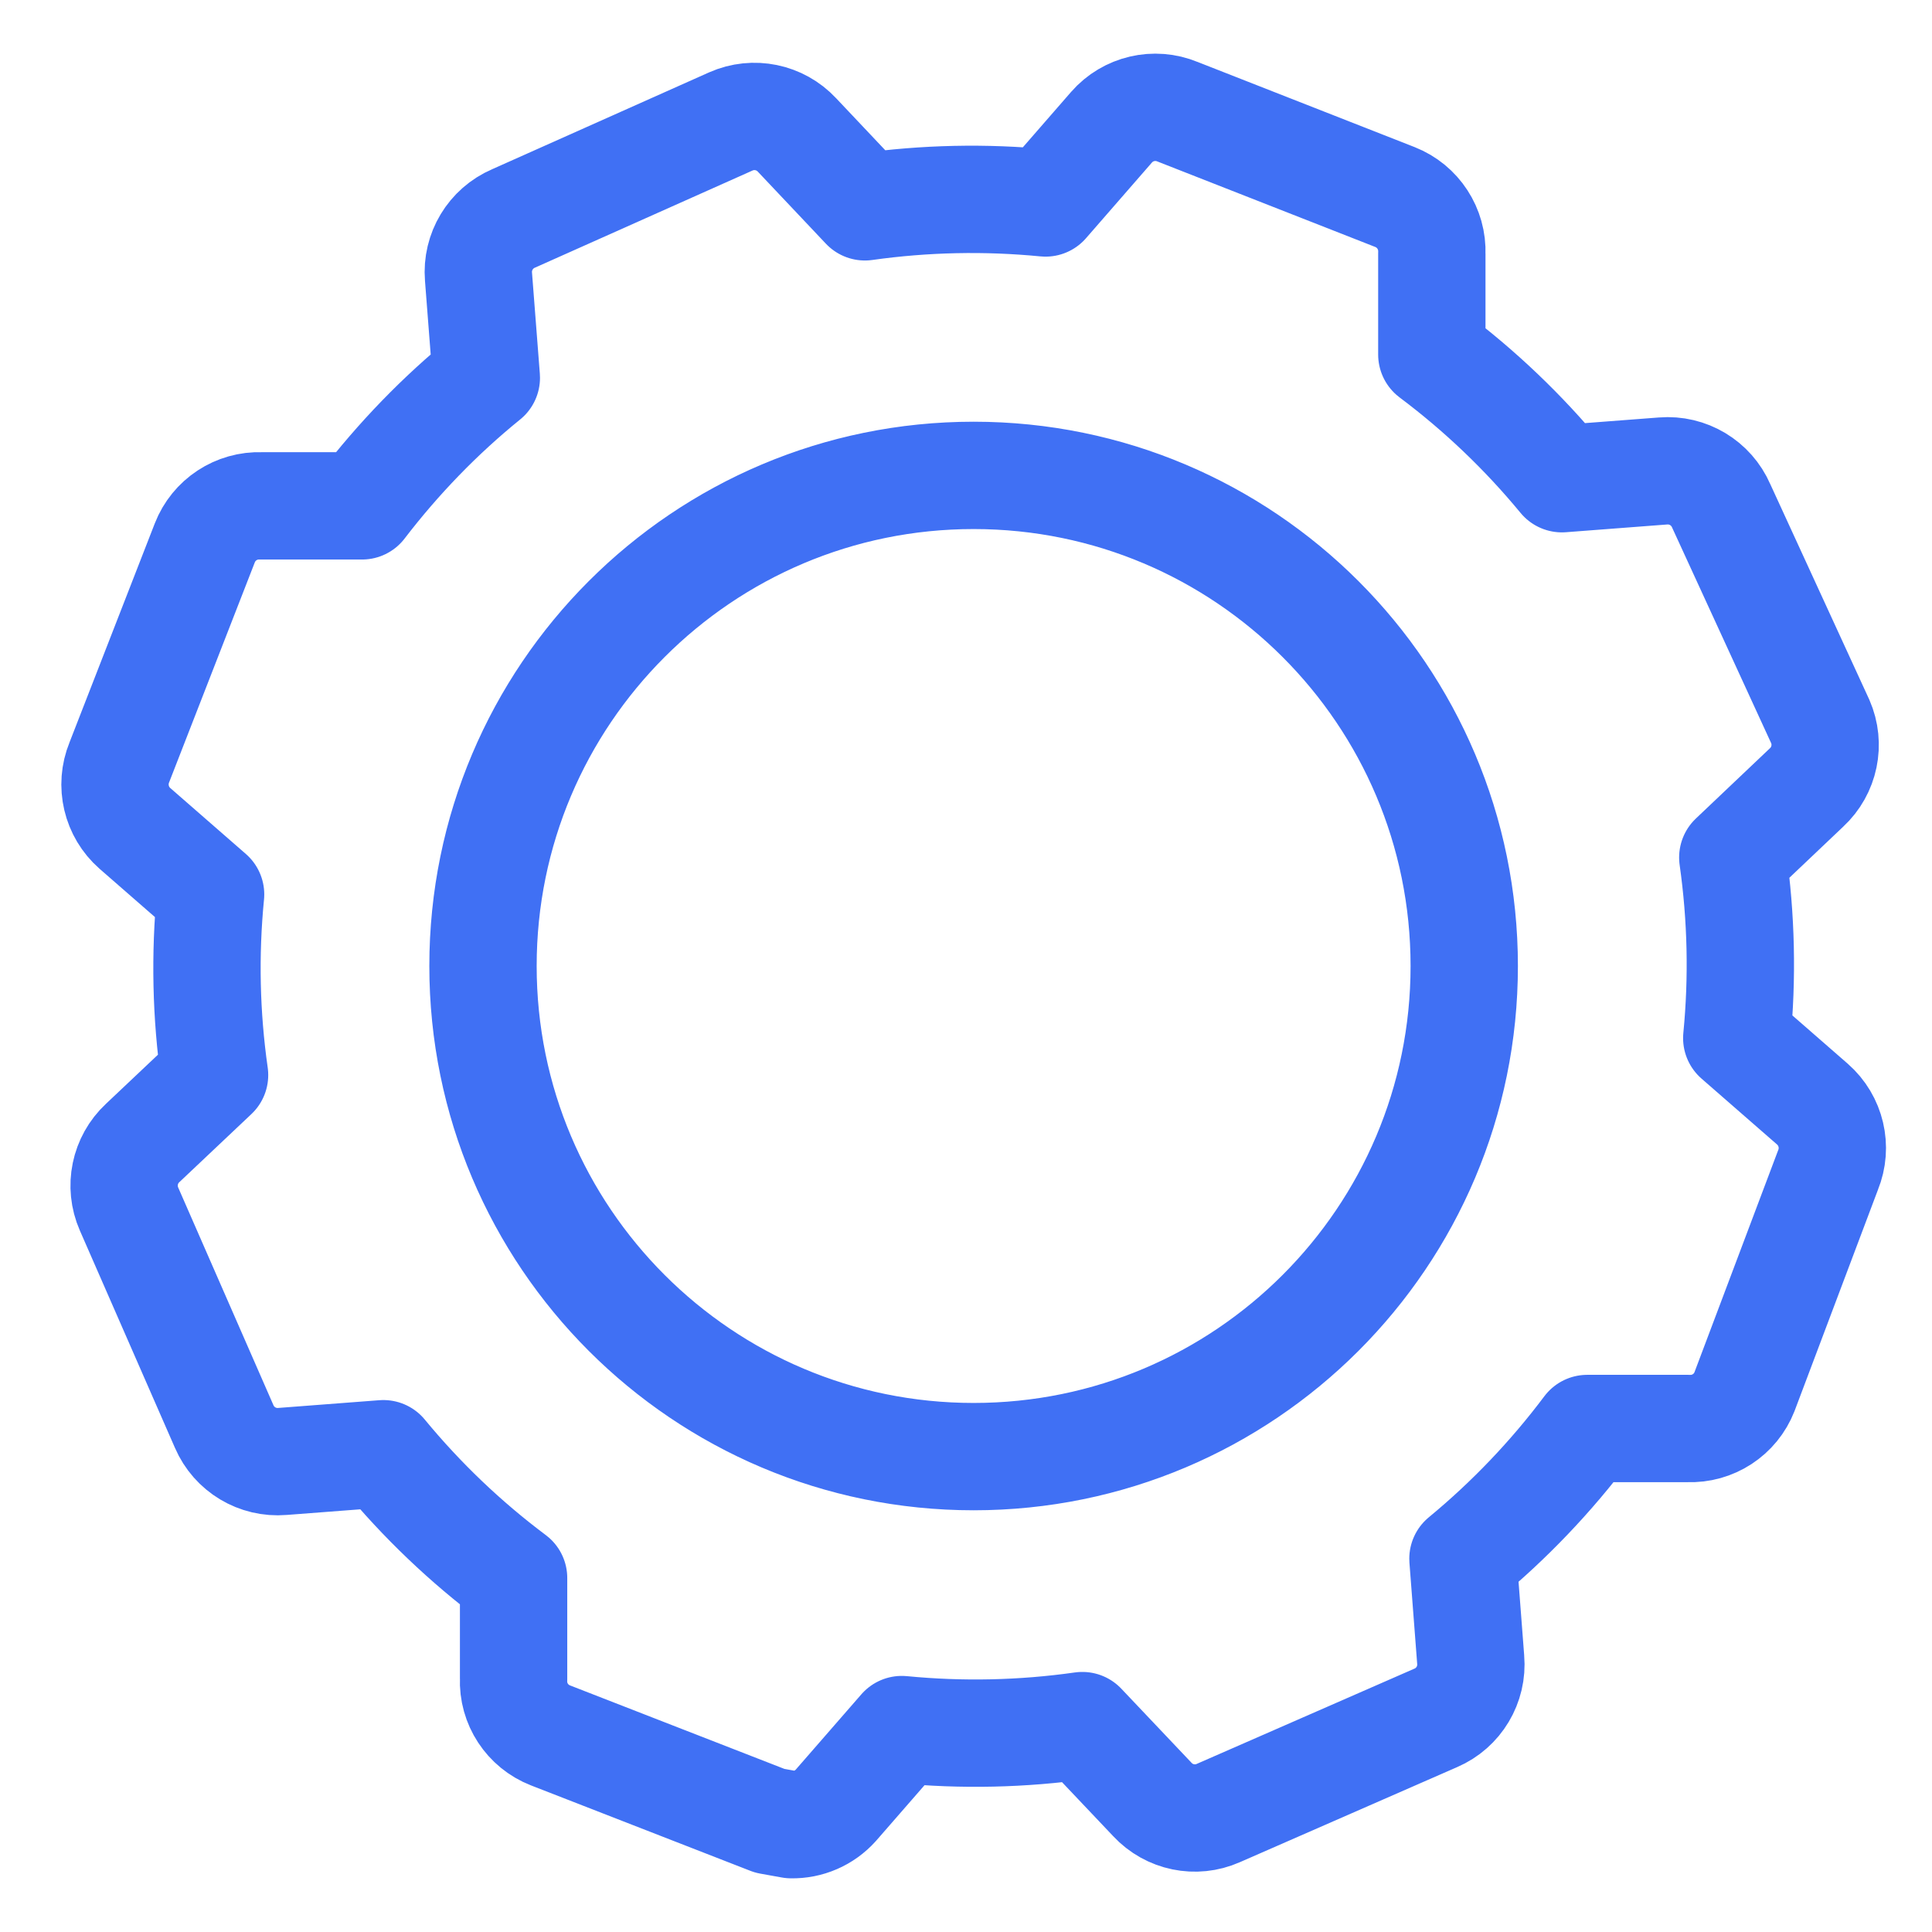
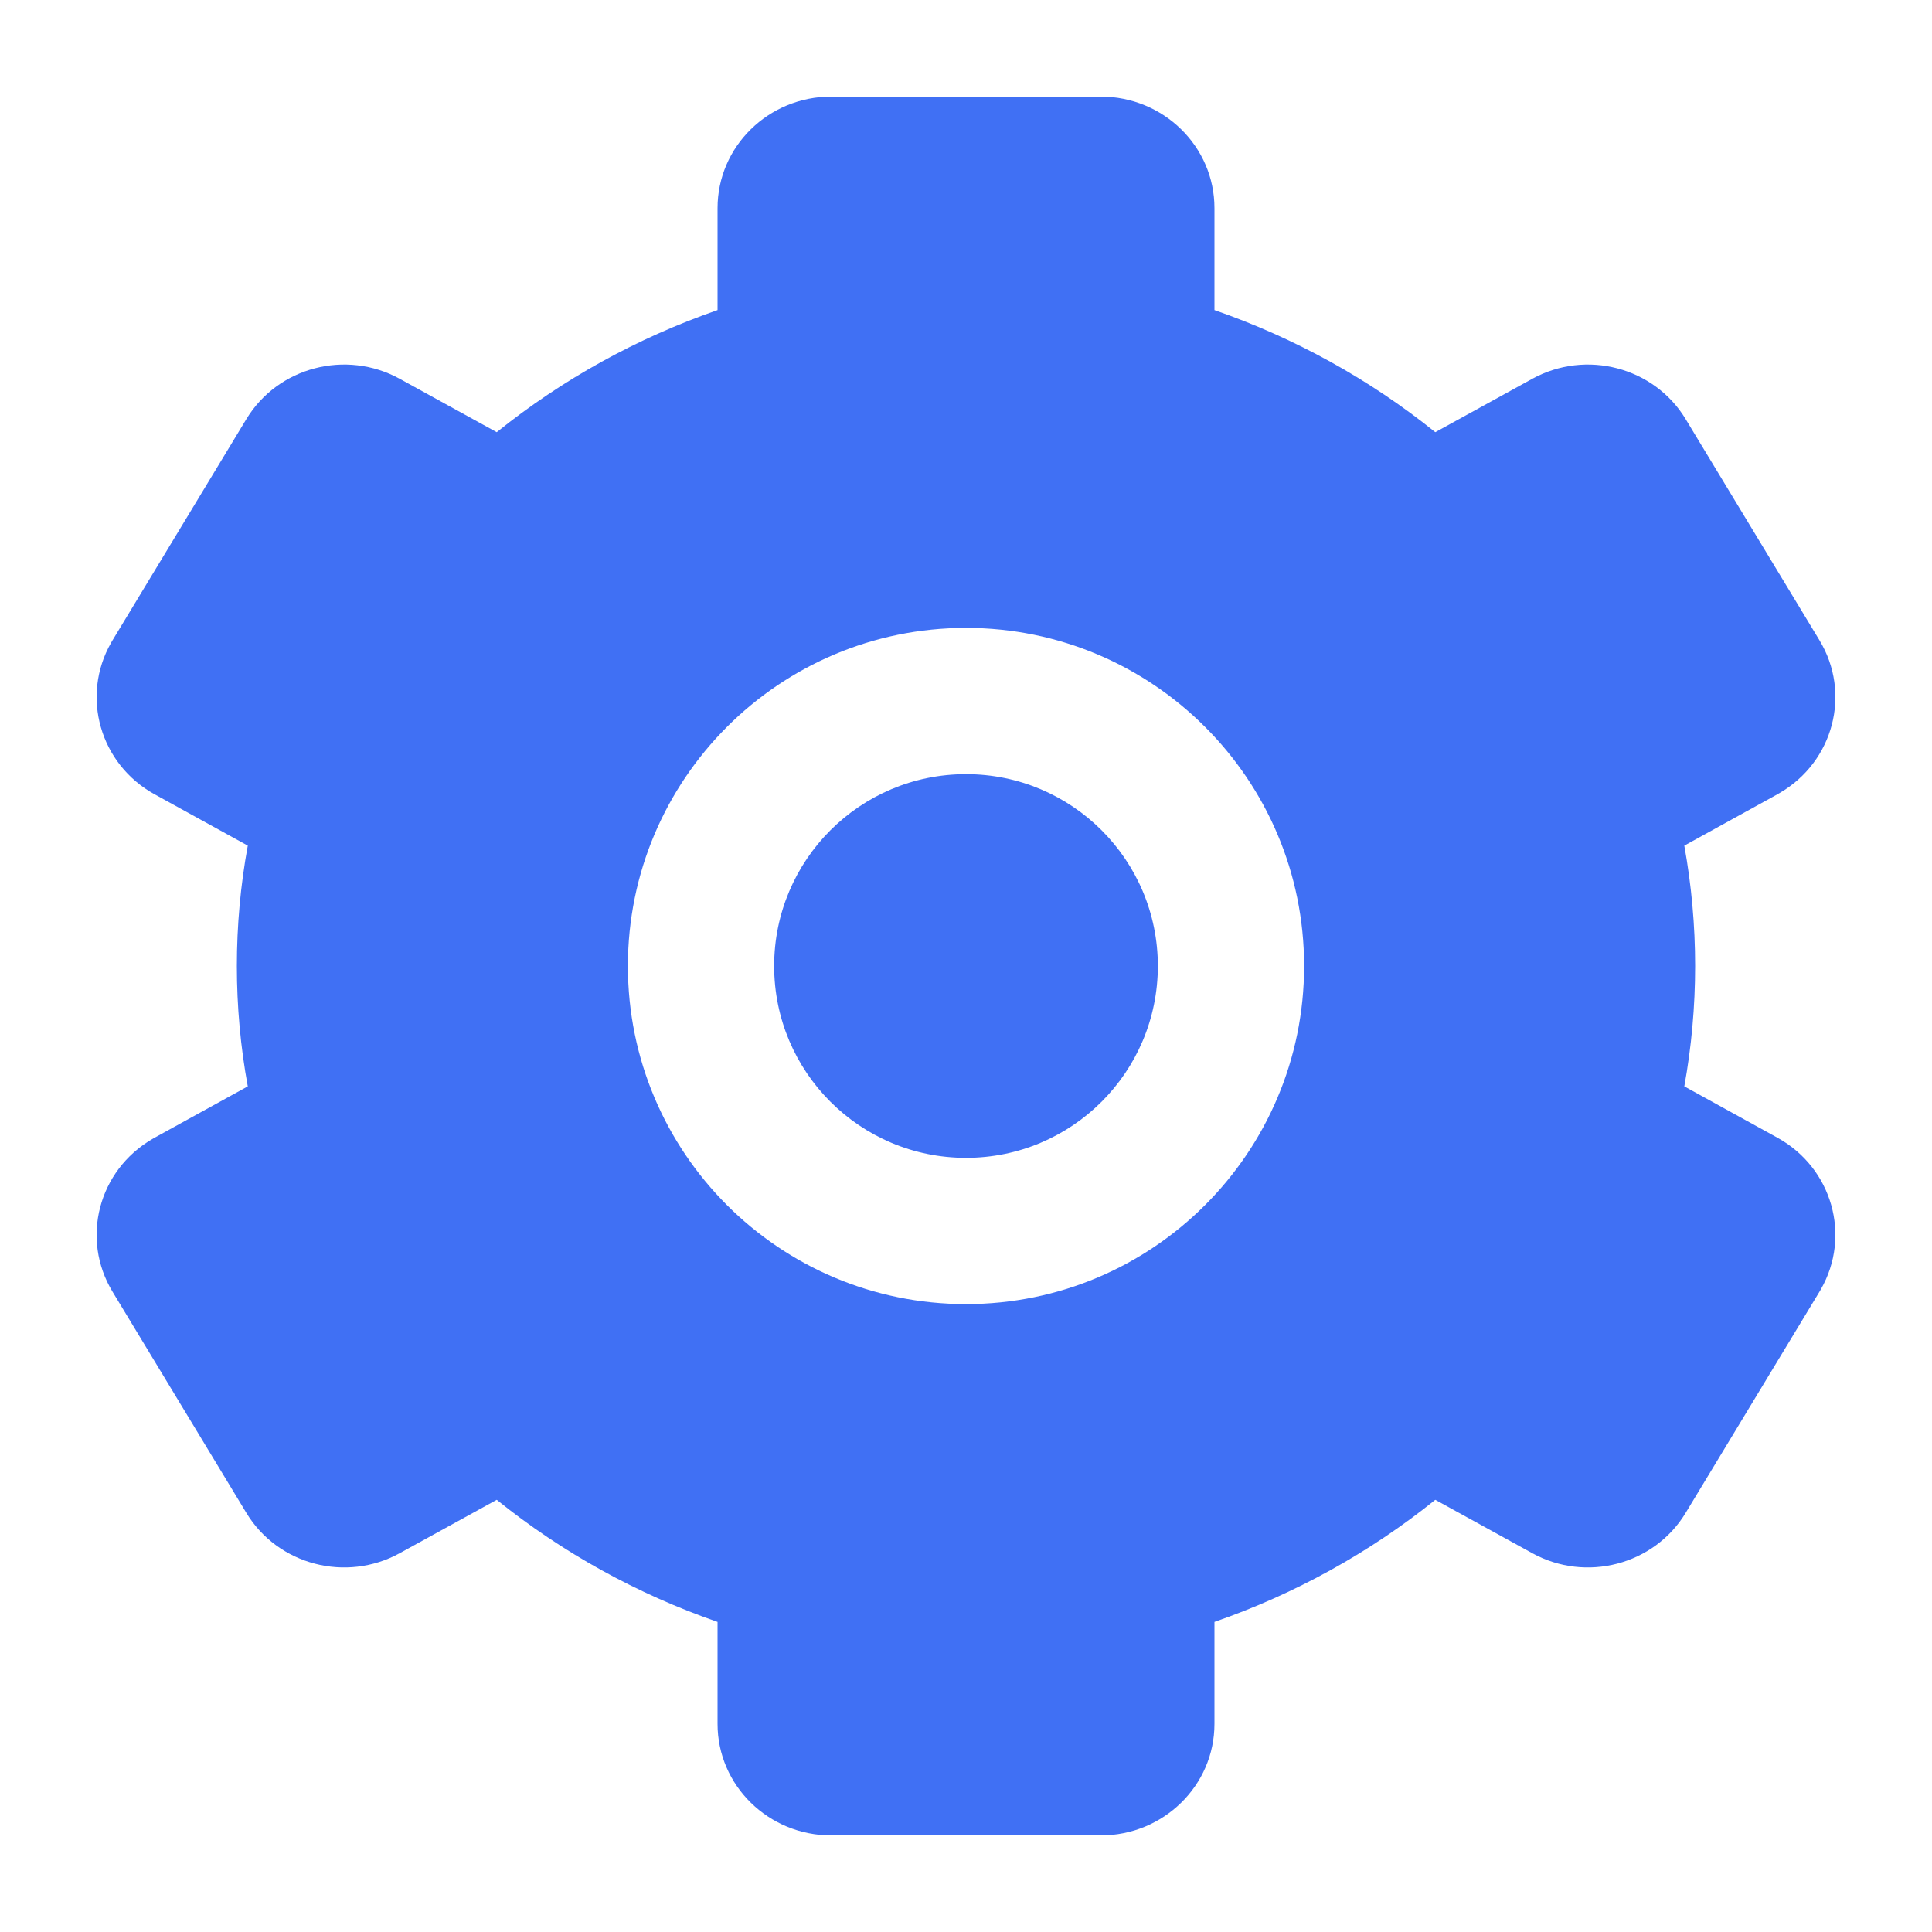
- <svg xmlns="http://www.w3.org/2000/svg" width="18" height="18">
-   <path fill="none" stroke="#4070f4" stroke-linejoin="round" d="M9.071 13.571a4.571 4.571 0 1 1 0-9.142 4.571 4.571 0 0 1 0 9.142zm7.815-3.284l-.705-.615a7.085 7.085 0 0 0-.037-1.683l.687-.652a.542.542 0 0 0 .128-.615l-.923-2.009a.543.543 0 0 0-.542-.325l-.942.072a7.054 7.054 0 0 0-1.212-1.157v-.941a.543.543 0 0 0-.343-.526l-2.026-.795a.542.542 0 0 0-.615.144l-.615.706a7.117 7.117 0 0 0-1.683.036l-.633-.67a.542.542 0 0 0-.615-.126l-2.025.904a.543.543 0 0 0-.327.543l.073.942c-.432.35-.82.752-1.158 1.193h-.94a.542.542 0 0 0-.525.345l-.796 2.044a.545.545 0 0 0 .145.616l.705.615a7.047 7.047 0 0 0 .037 1.683l-.67.633a.543.543 0 0 0-.127.615l.887 2.027a.542.542 0 0 0 .542.325l.941-.072c.357.433.764.822 1.213 1.158v.94c-.01.232.129.442.343.526l2.044.796.2.036a.542.542 0 0 0 .415-.18l.615-.706a7.08 7.08 0 0 0 1.682-.037l.652.688c.157.169.404.22.614.127l2.027-.887a.541.541 0 0 0 .325-.543l-.072-.94a7.086 7.086 0 0 0 1.158-1.213h.94a.54.54 0 0 0 .525-.343l.778-2.064a.544.544 0 0 0-.145-.615z" />
+ <svg xmlns="http://www.w3.org/2000/svg" width="20" height="20" viewBox="0 0 20 20" fill="none">
+   <path d="M10 8.014C8.903 8.014 8.014 8.903 8.014 10C8.014 11.097 8.903 11.986 10 11.986C11.097 11.986 11.986 11.097 11.986 10C11.986 8.903 11.097 8.014 10 8.014Z" fill="#4070F4" />
+   <path fill-rule="evenodd" clip-rule="evenodd" d="M7.428 2.154V3.21C6.593 3.5 5.82 3.928 5.142 4.474L4.139 3.922C3.582 3.615 2.876 3.8 2.55 4.339L1.165 6.628C1.161 6.634 1.16 6.637 1.158 6.64C1.156 6.643 1.154 6.646 1.151 6.652C0.833 7.207 1.034 7.911 1.601 8.223L2.565 8.754C2.49 9.163 2.452 9.579 2.452 10C2.452 10.421 2.49 10.838 2.565 11.246L1.601 11.777C1.589 11.784 1.589 11.784 1.577 11.791C1.018 12.116 0.833 12.824 1.165 13.372L2.55 15.661C2.876 16.2 3.582 16.385 4.139 16.078L5.142 15.526C5.82 16.072 6.593 16.5 7.428 16.79V17.846C7.428 18.483 7.955 19 8.605 19H11.395C12.045 19 12.572 18.483 12.572 17.846V16.79C13.407 16.5 14.18 16.072 14.858 15.526L15.861 16.078C16.418 16.385 17.124 16.2 17.45 15.661L18.835 13.372C18.84 13.364 18.841 13.361 18.844 13.357C18.845 13.355 18.847 13.352 18.849 13.348C19.167 12.793 18.966 12.089 18.399 11.777L17.436 11.246C17.51 10.838 17.548 10.421 17.548 10C17.548 9.579 17.51 9.163 17.436 8.754L18.399 8.223C18.411 8.216 18.411 8.216 18.423 8.209C18.982 7.884 19.167 7.176 18.835 6.628L17.45 4.339C17.124 3.8 16.418 3.615 15.861 3.922L14.858 4.474C14.18 3.928 13.407 3.5 12.572 3.21V2.154C12.572 1.517 12.045 1 11.395 1H8.605C7.955 1 7.428 1.517 7.428 2.154ZM10 6.5C11.933 6.5 13.5 8.067 13.5 10C13.5 11.933 11.933 13.5 10 13.5C8.067 13.5 6.5 11.933 6.5 10C6.5 8.067 8.067 6.5 10 6.5Z" fill="#4070F4" />
</svg>
